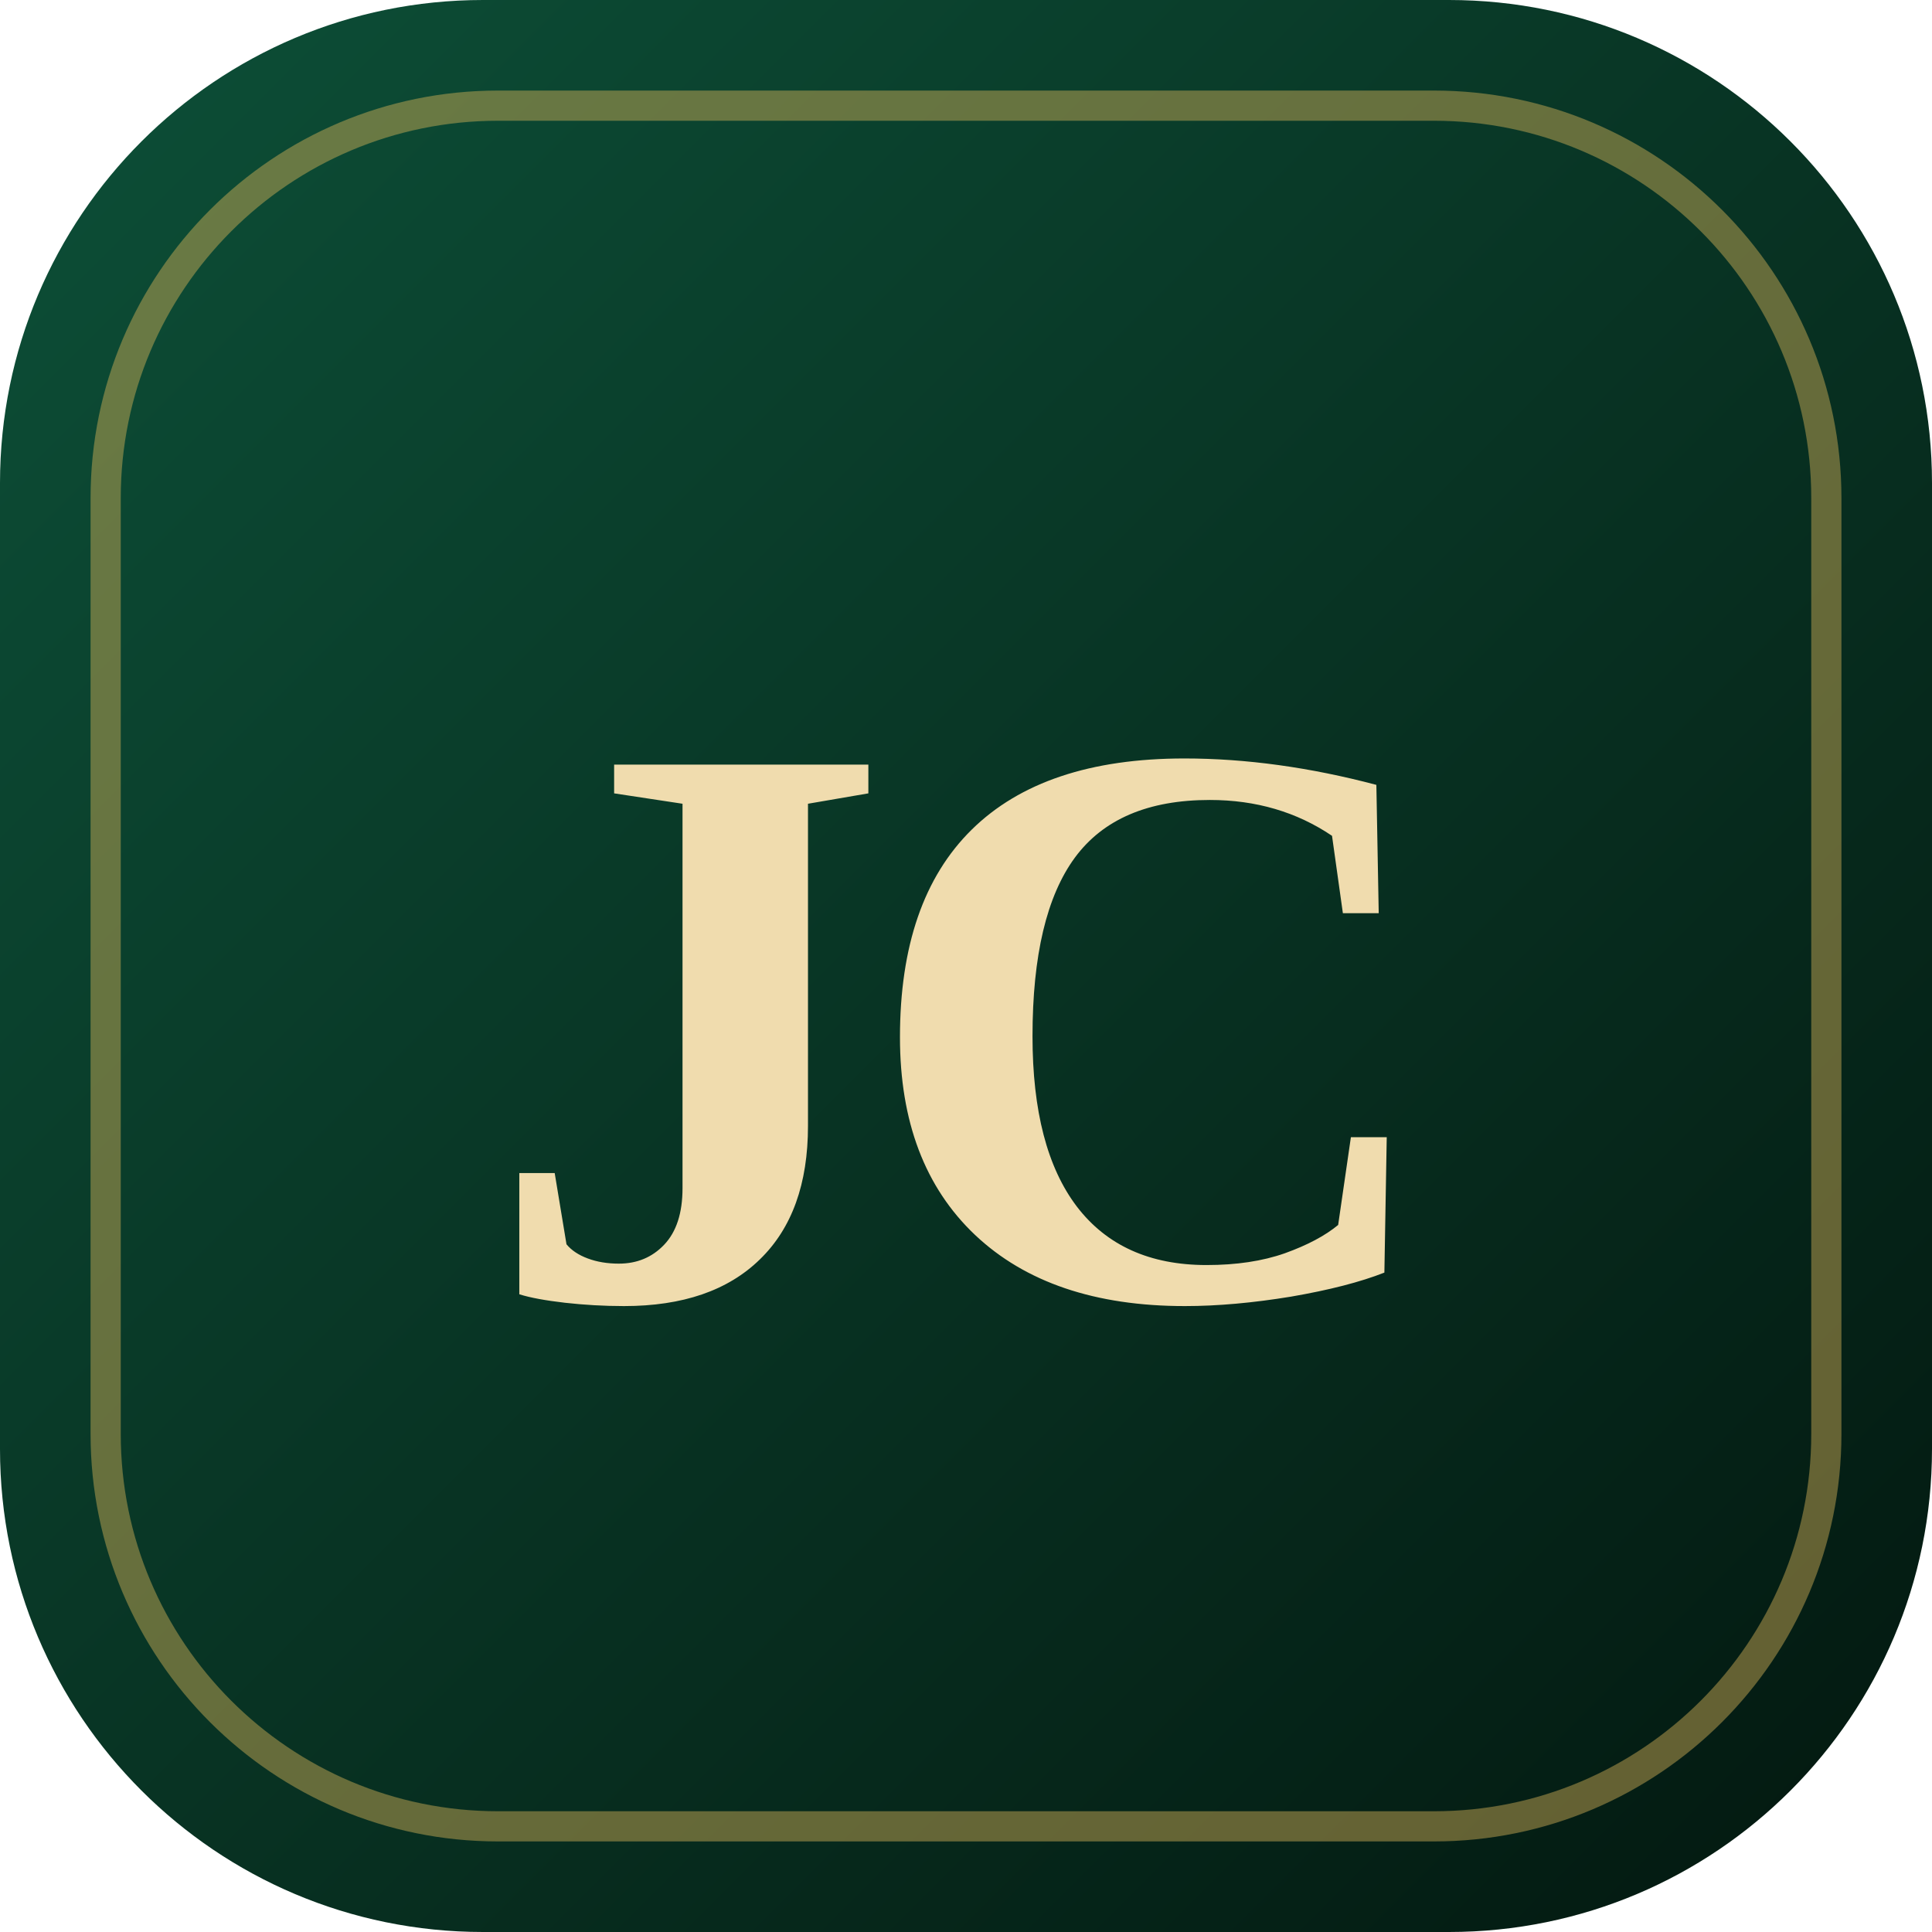
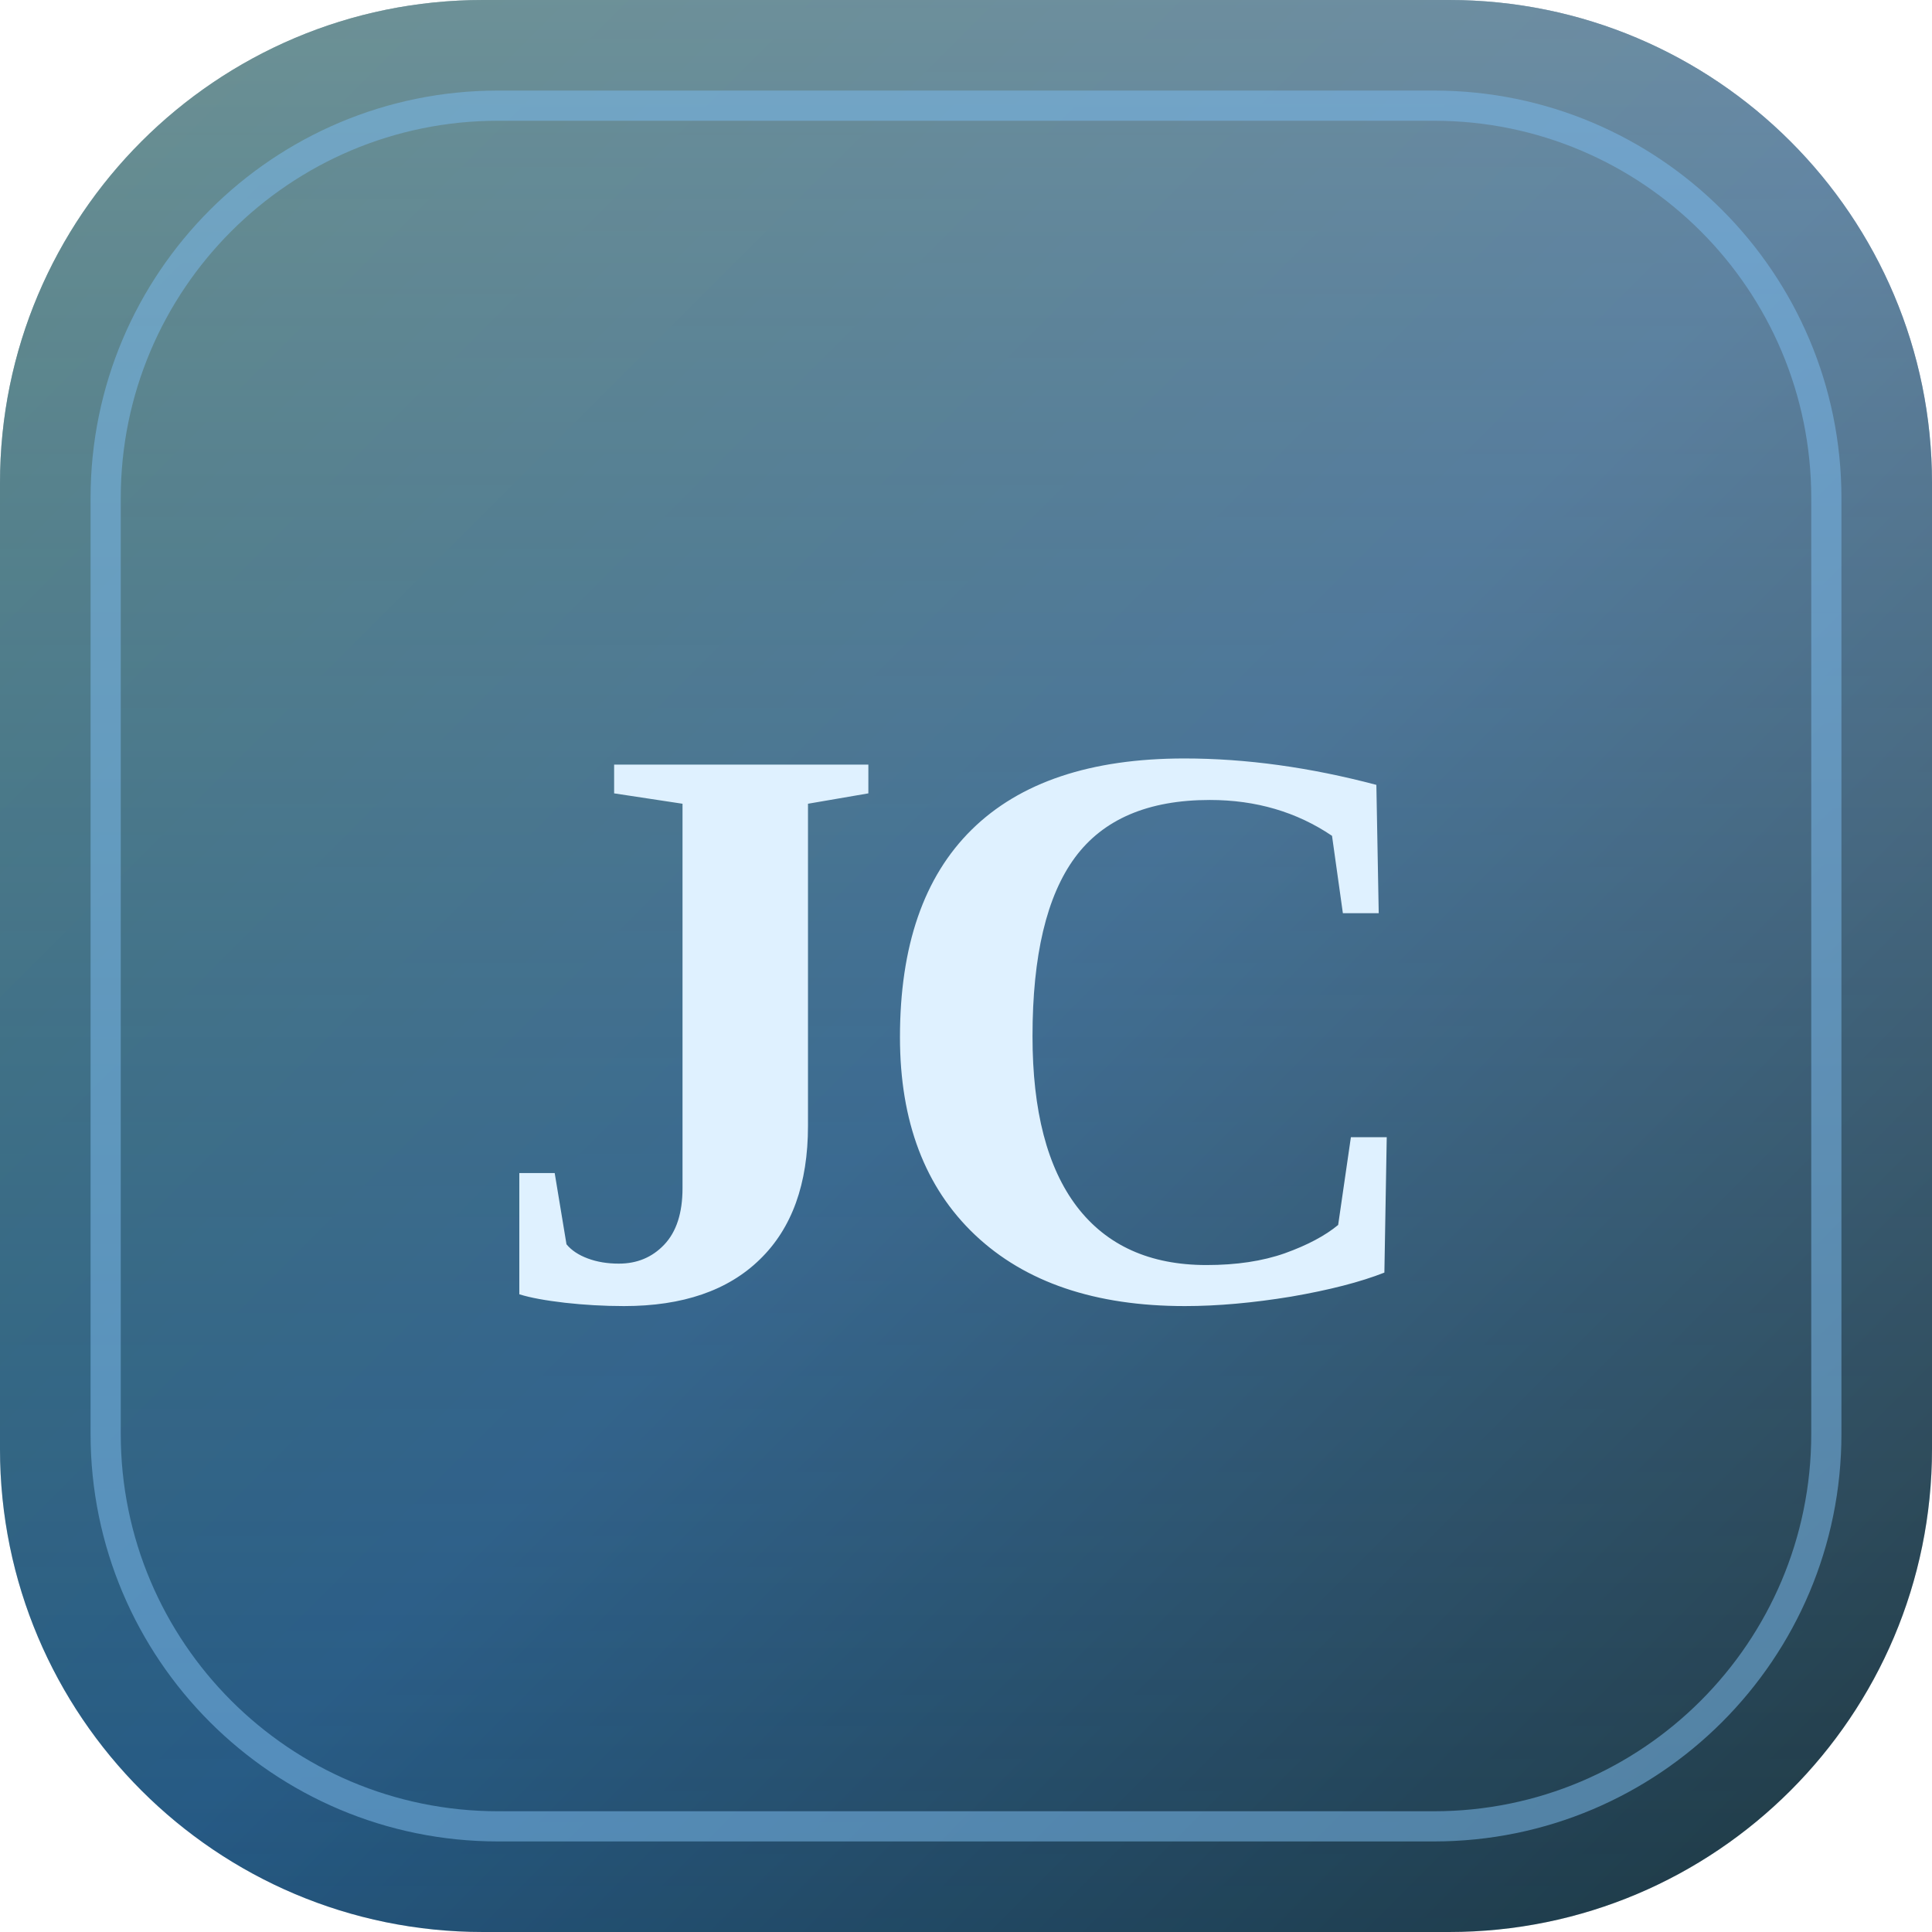
<svg xmlns="http://www.w3.org/2000/svg" viewBox="0 0 64 64" role="img" aria-label="JAY C O B Financial Services">
  <defs>
    <linearGradient id="g" x1="0" y1="0" x2="1" y2="1">
-       <stop offset="0" stop-color="#0d5038" />
-       <stop offset="1" stop-color="#03170f" />
+       <stop offset="0" stop-color="#0d4a4a" />
+       <stop offset="0.52" stop-color="#0a3f6b" />
+       <stop offset="1" stop-color="#04171a" />
+     </linearGradient>
+     <linearGradient id="s" x1="0" y1="0" x2="0" y2="1">
+       <stop offset="0" stop-color="#ffffff" stop-opacity="0.4" />
+       <stop offset="1" stop-color="#a8d8fb" stop-opacity="0.16" />
    </linearGradient>
  </defs>
  <rect width="64" height="64" rx="16" fill="url(#g)" />
-   <rect x="3.5" y="3.5" width="57" height="57" rx="13" fill="none" stroke="#d9b45a" stroke-opacity=".45" />
-   <text x="32" y="43" text-anchor="middle" font-family="Georgia, 'Times New Roman', serif" font-size="27" font-weight="600" fill="#f0dcae" letter-spacing="-1">JC</text>
+   <rect width="64" height="64" rx="16" fill="url(#s)" />
+   <rect x="3.5" y="3.5" width="57" height="57" rx="13" fill="none" stroke="#7bb8e8" stroke-opacity=".55" />
+   <text x="32" y="43" text-anchor="middle" font-family="Georgia, 'Times New Roman', serif" font-size="27" font-weight="600" fill="#dff1ff" letter-spacing="-1">JC</text>
</svg>
